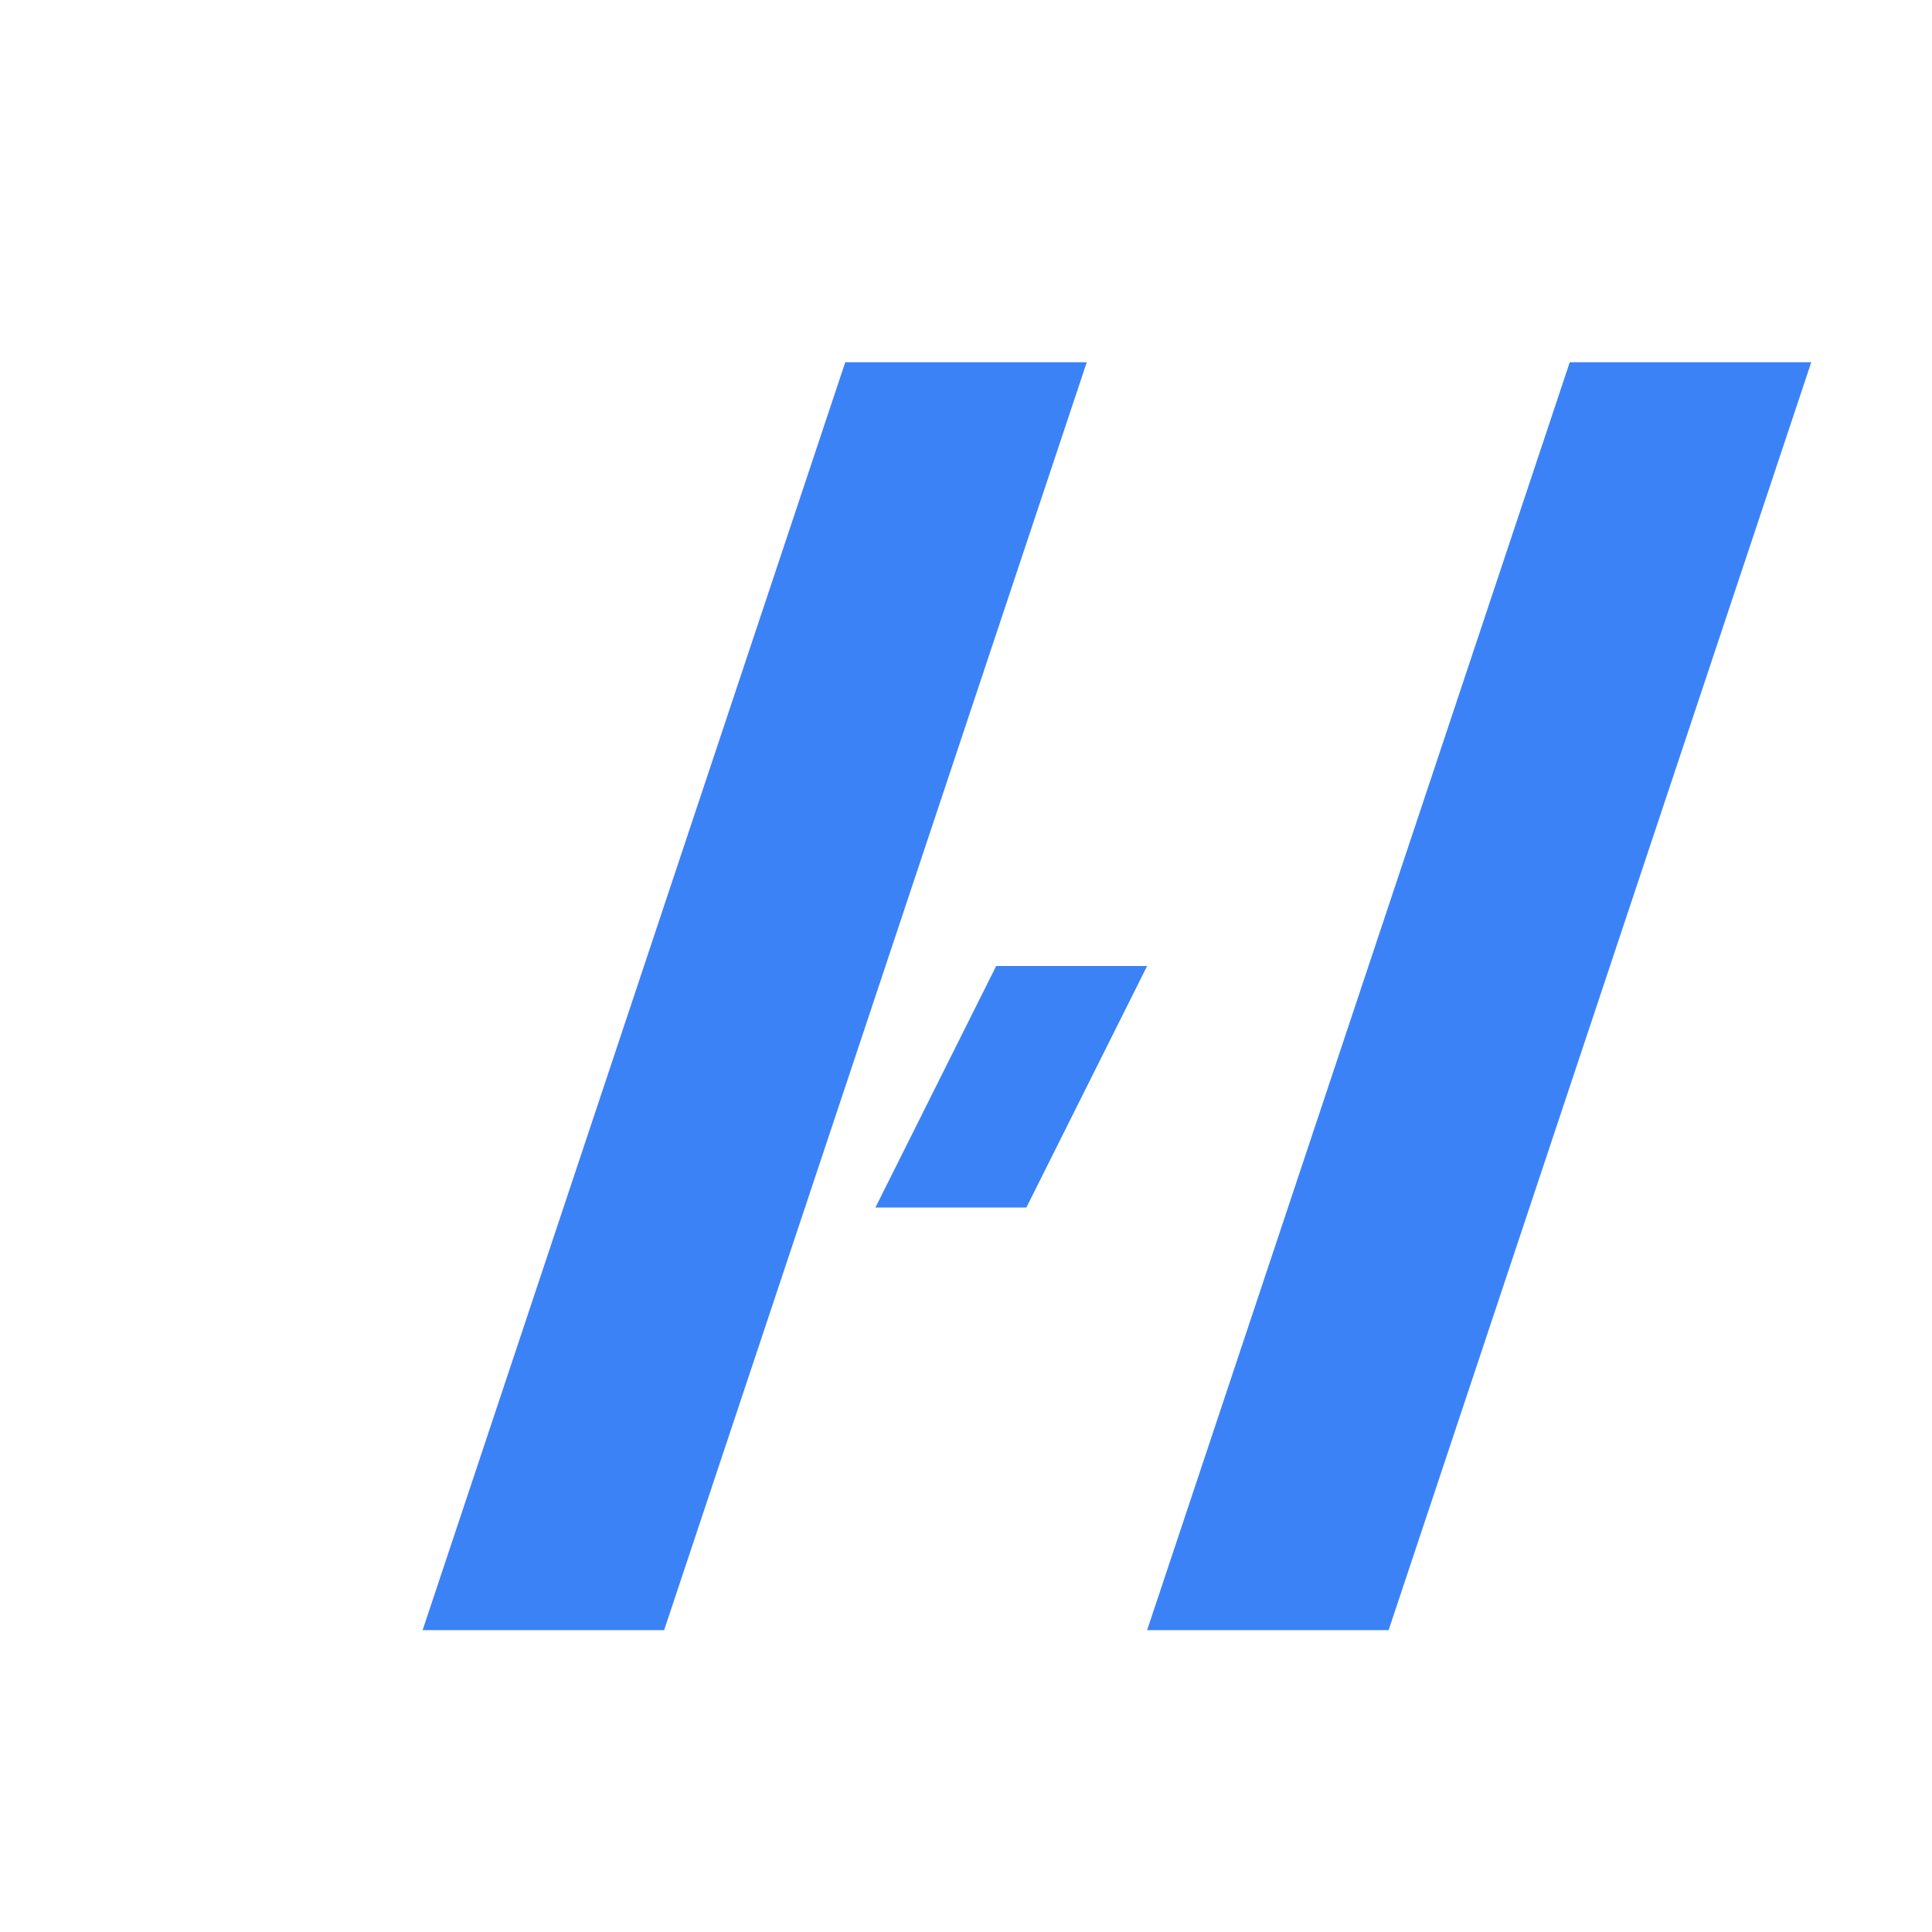
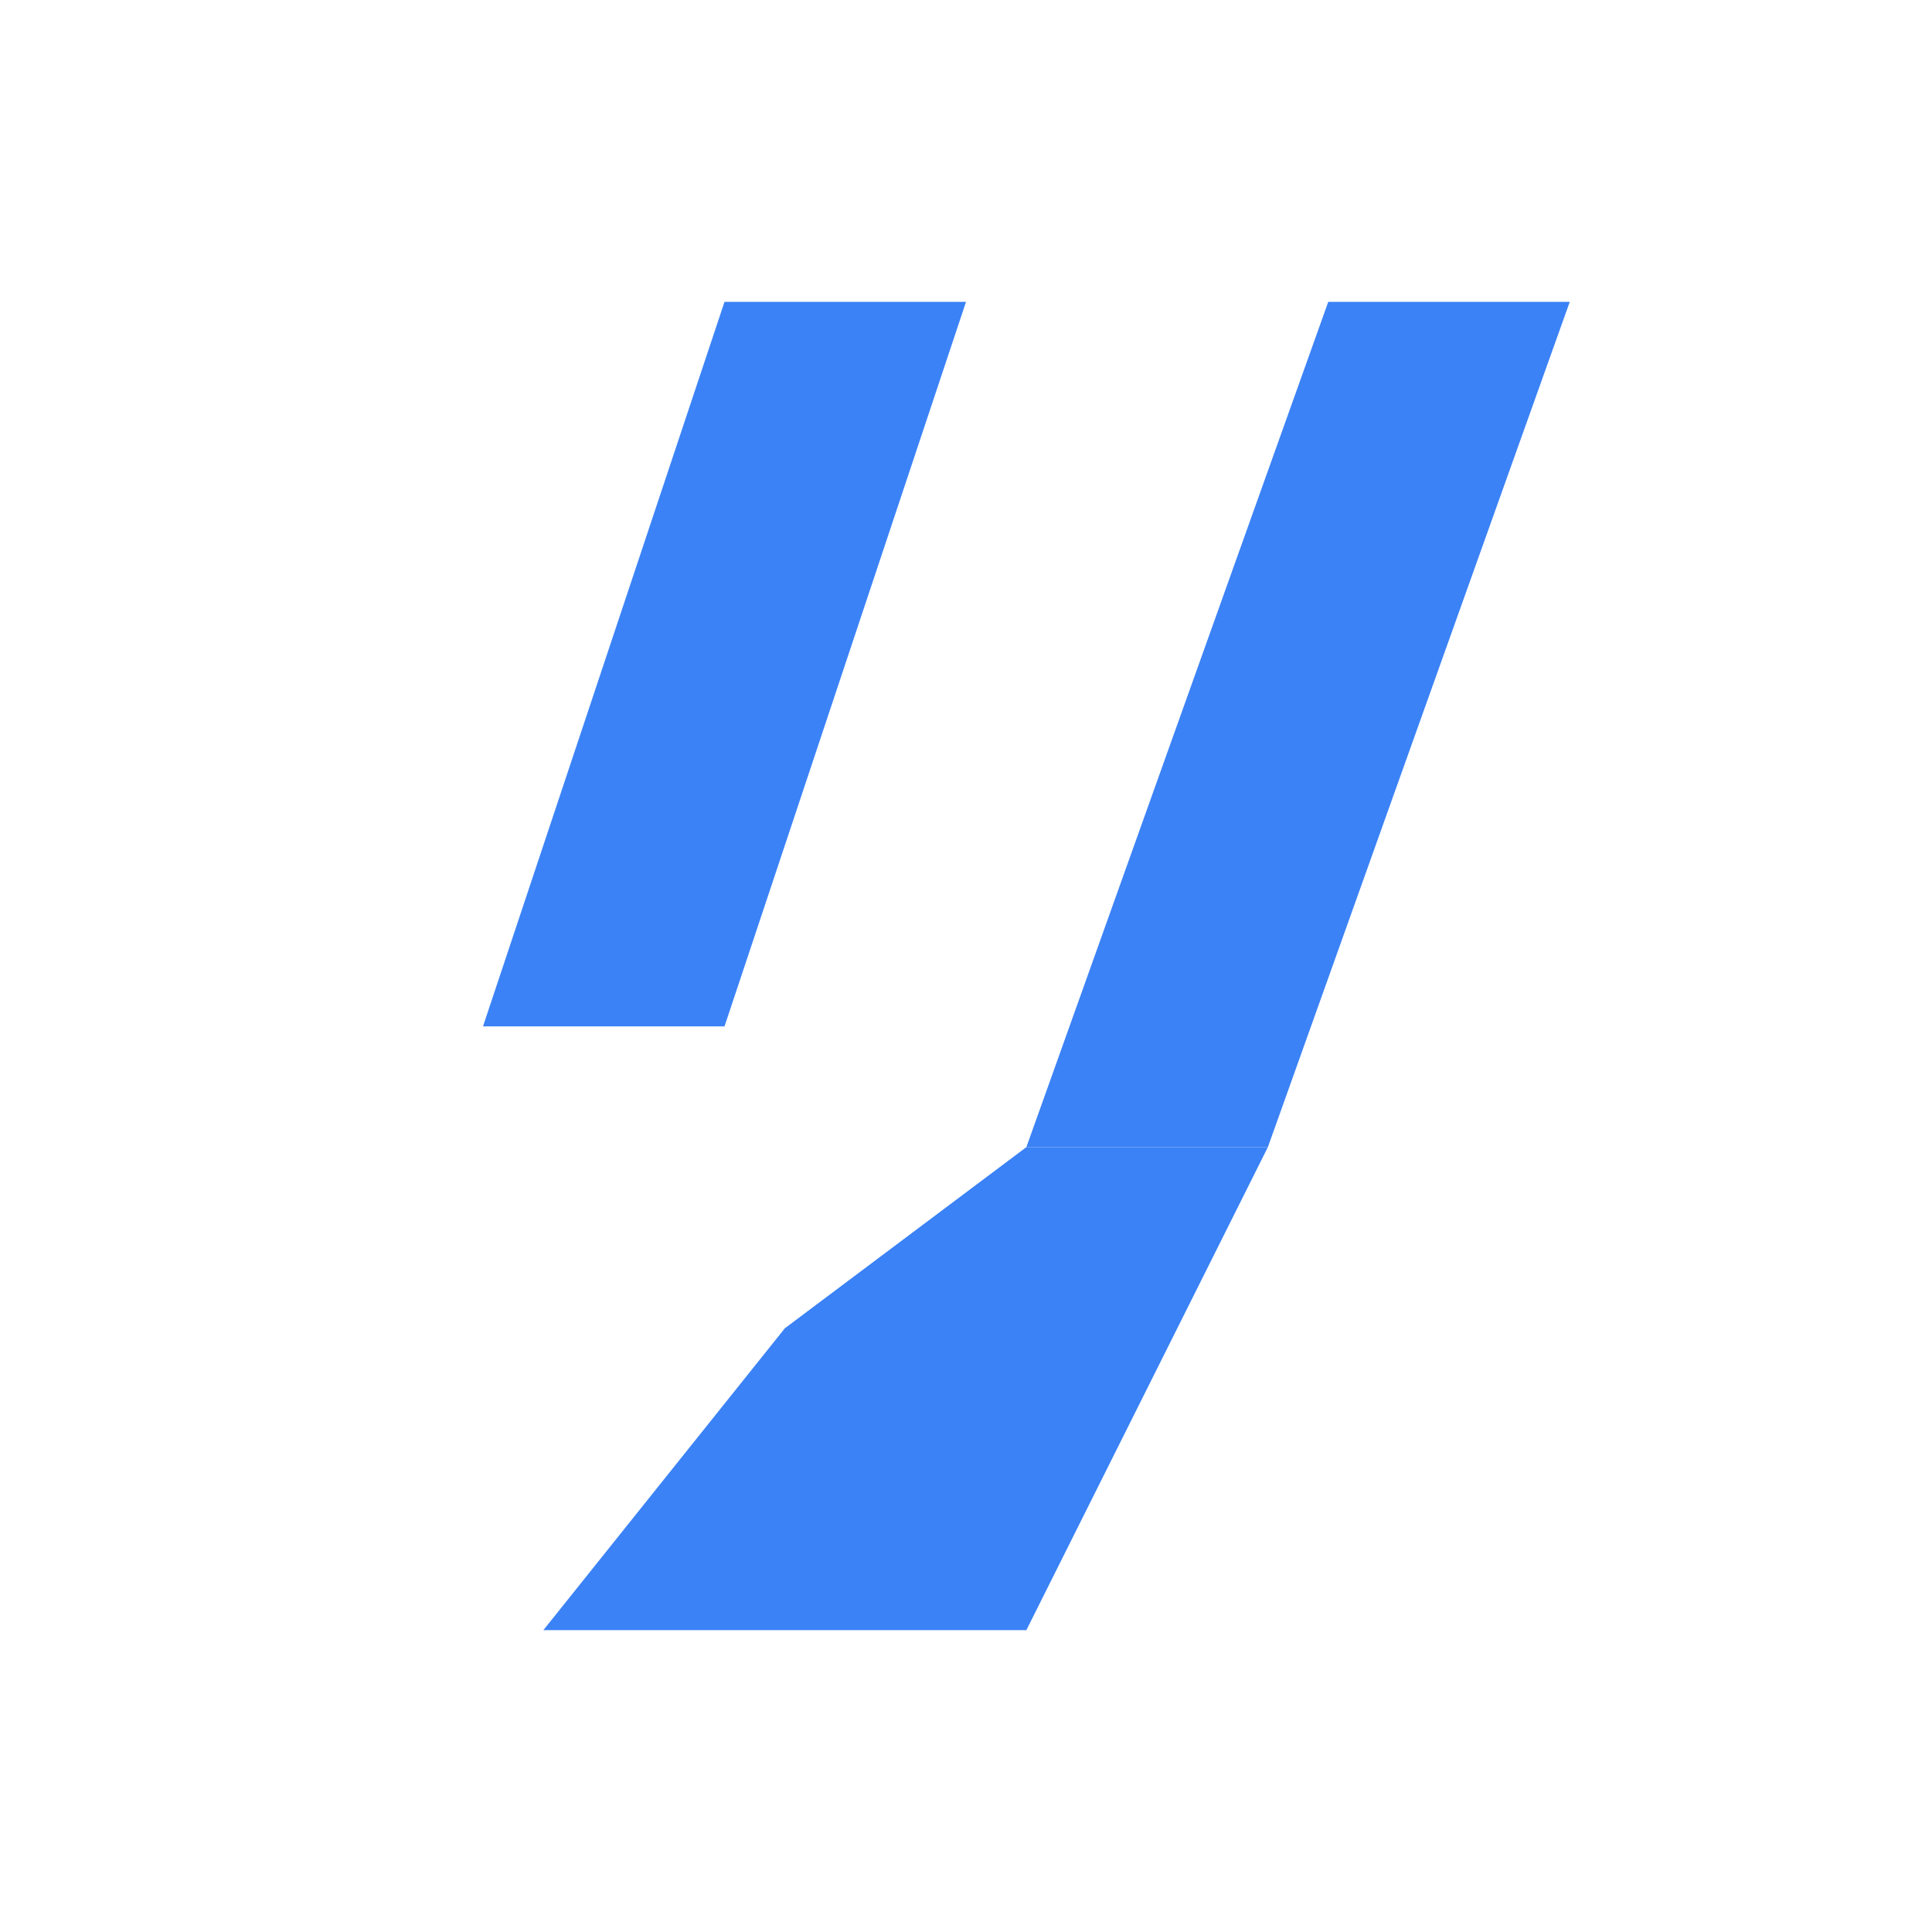
<svg xmlns="http://www.w3.org/2000/svg" viewBox="0 0 64 64">
-   <g fill="#3b82f6">
-     <polygon points="14,54 22,54 36,12 28,12" />
-     <polygon points="38,54 46,54 60,12 52,12" />
-     <polygon points="29,40 34,40 38,32 33,32" />
-   </g>
+   <polygon points="16,34 24,34 32,10 24,10" fill="#3b82f6" />
+   <polygon points="34,38 42,38 52,10 44,10" fill="#3b82f6" />
+   <polygon points="34,38 42,38 34,54 18,54 26,44" fill="#3b82f6" />
</svg>
